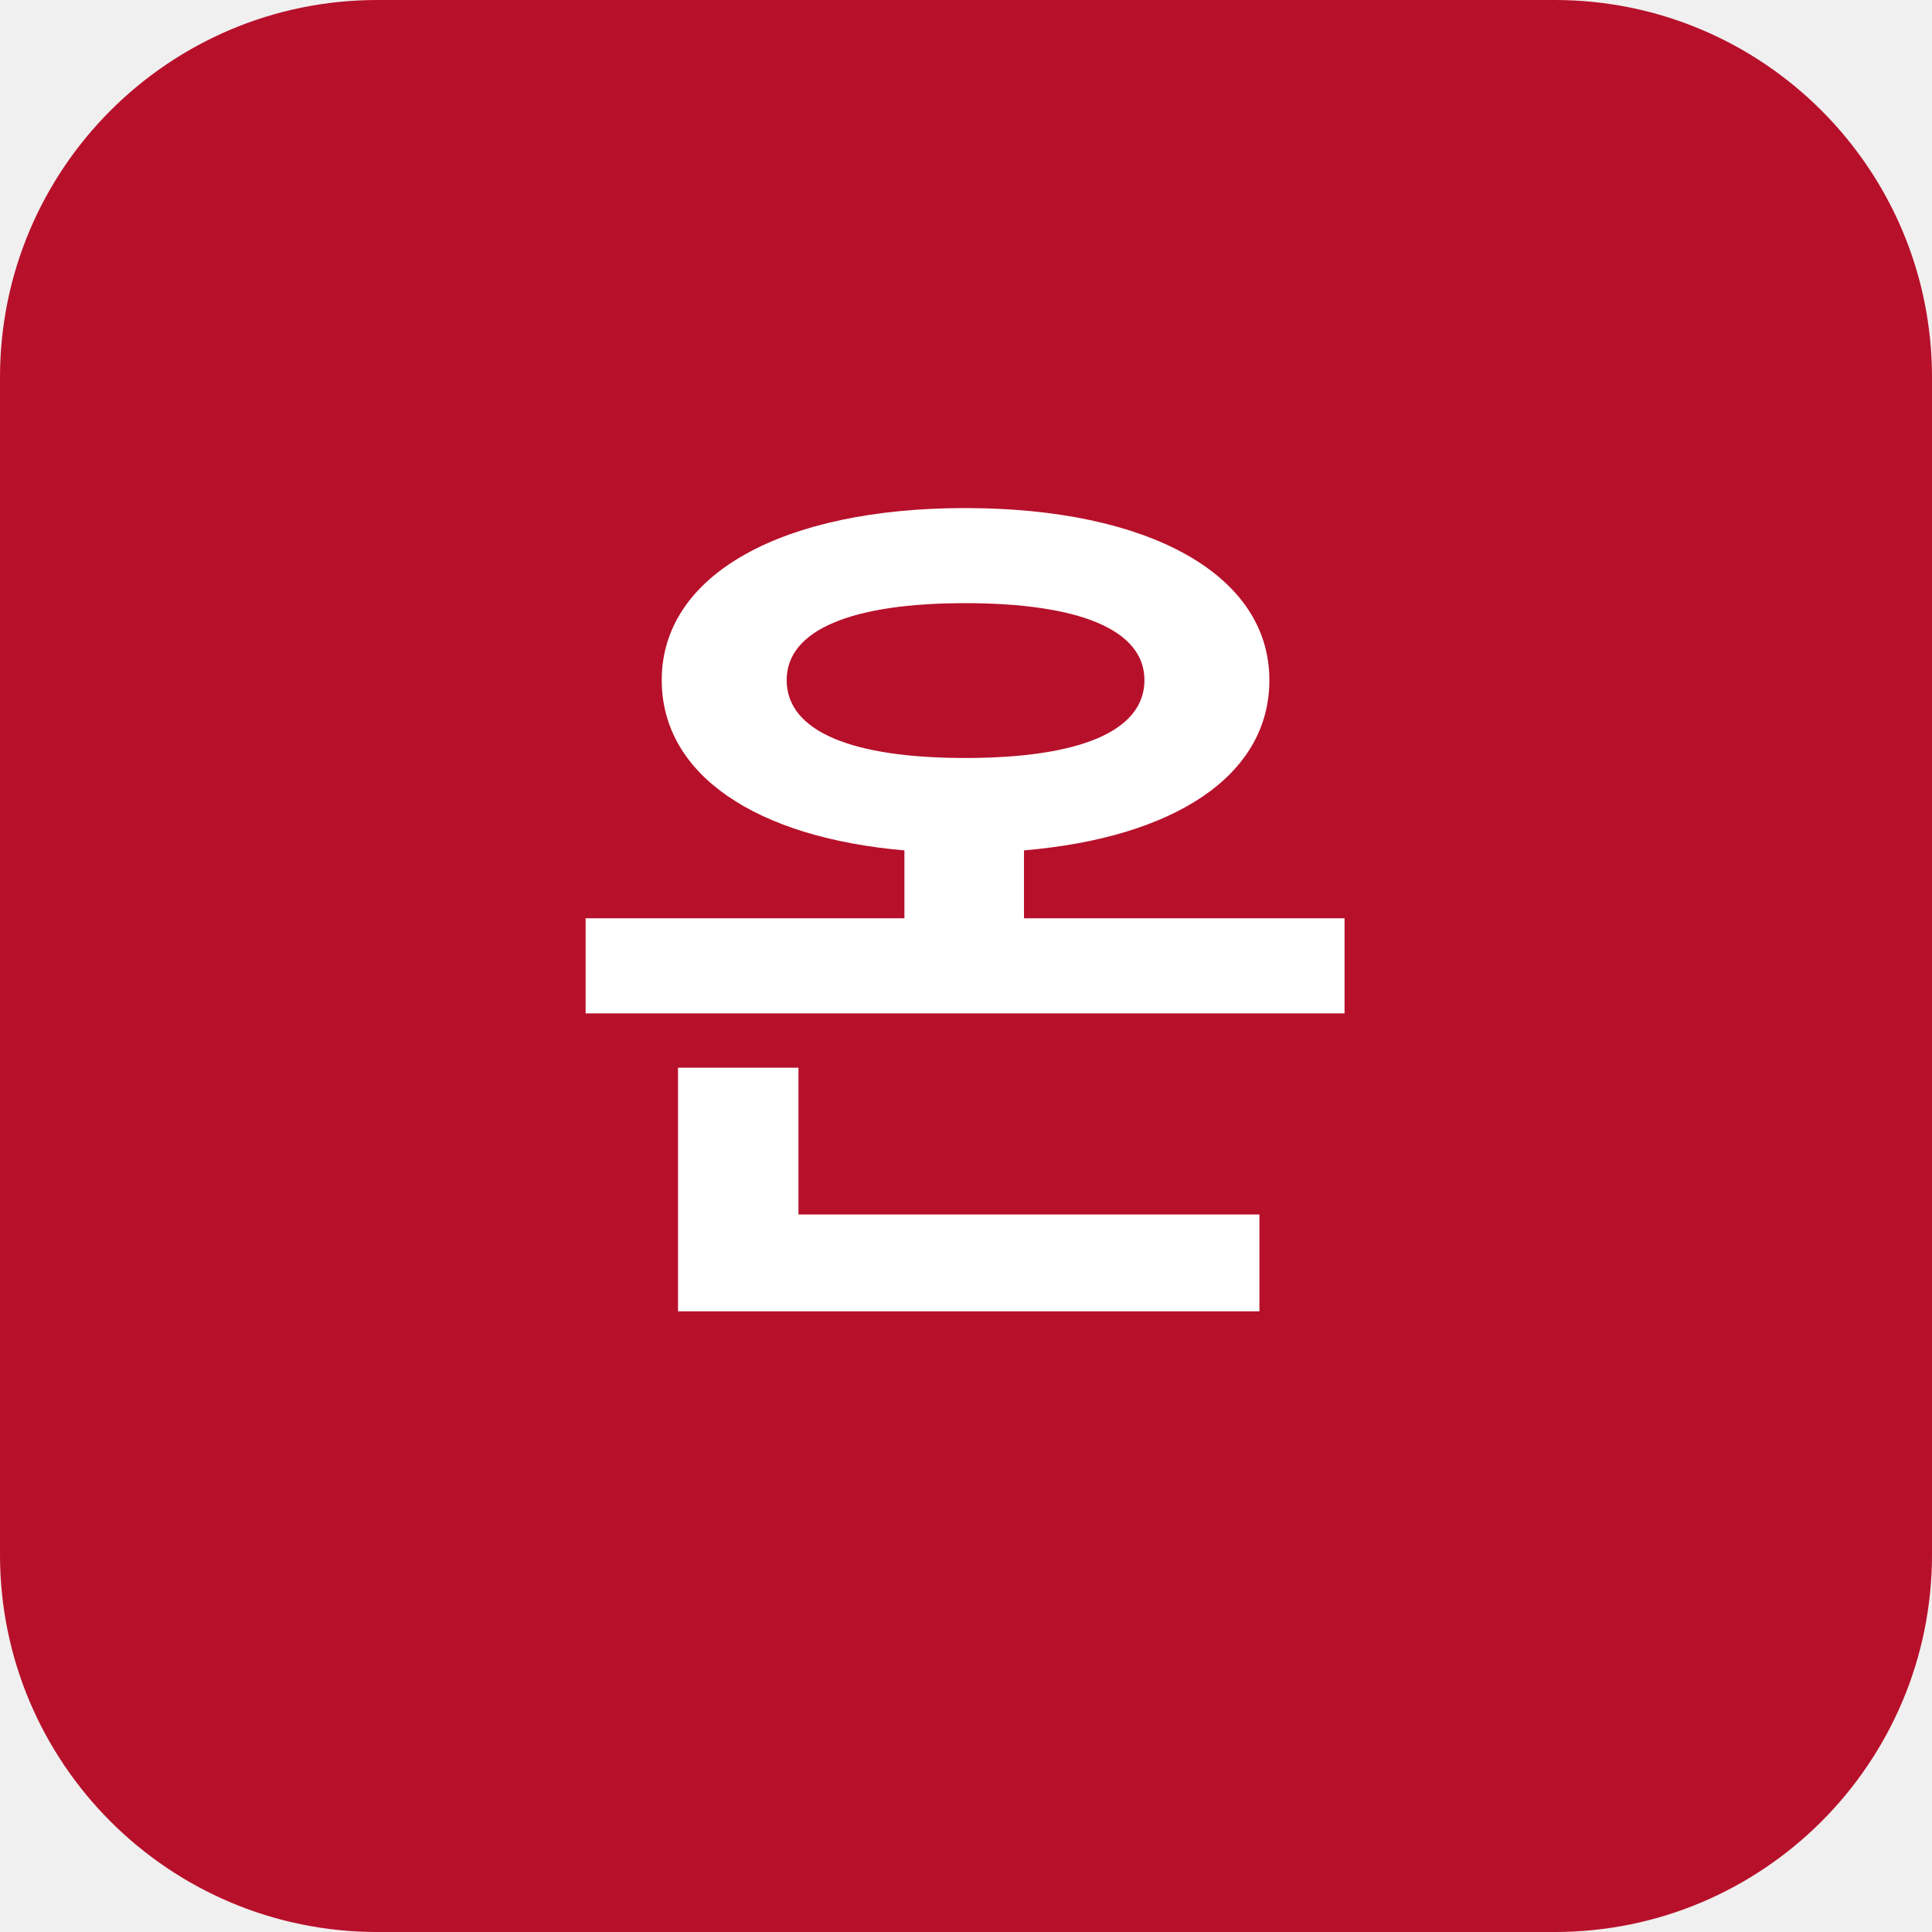
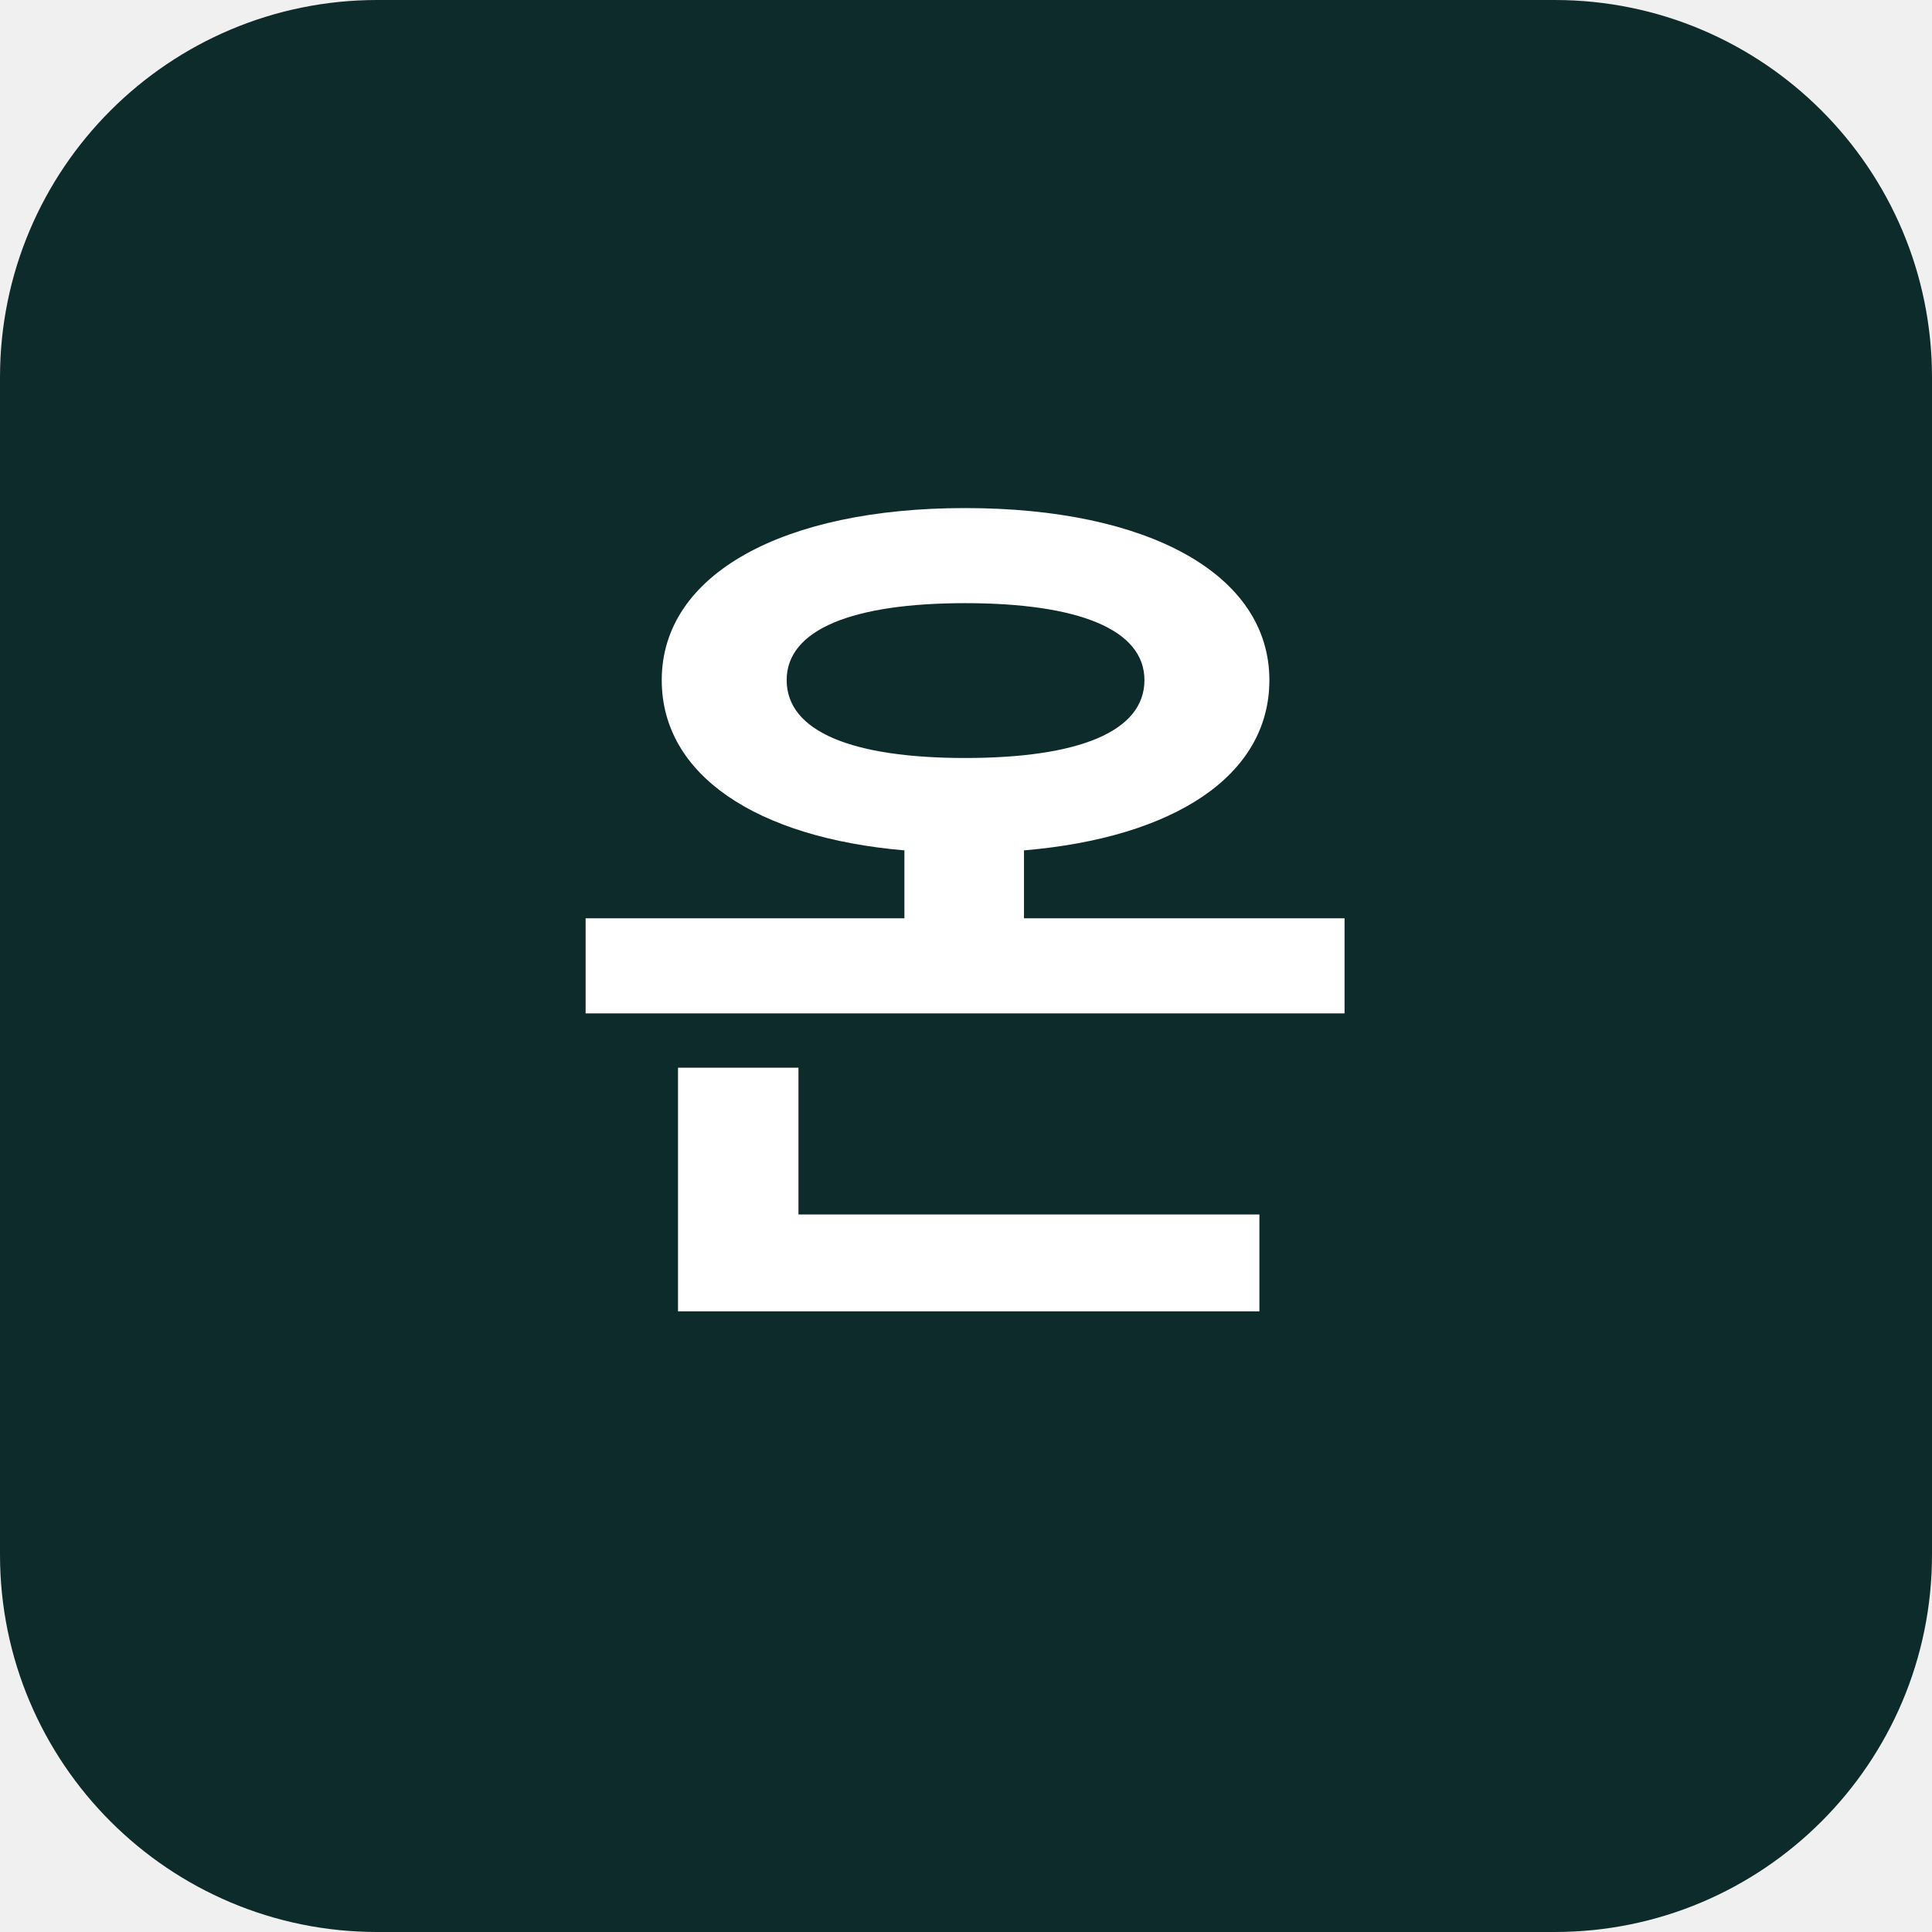
<svg xmlns="http://www.w3.org/2000/svg" viewBox="0 0 512 512">
-   <rect width="512" height="512" rx="100" fill="#b7102a" />
+   <rect width="512" height="512" rx="100" fill="#0E2B2C" />
  <text x="256" y="330" text-anchor="middle" font-family="Arial,sans-serif" font-weight="800" font-size="240" fill="#fff">온</text>
</svg>
